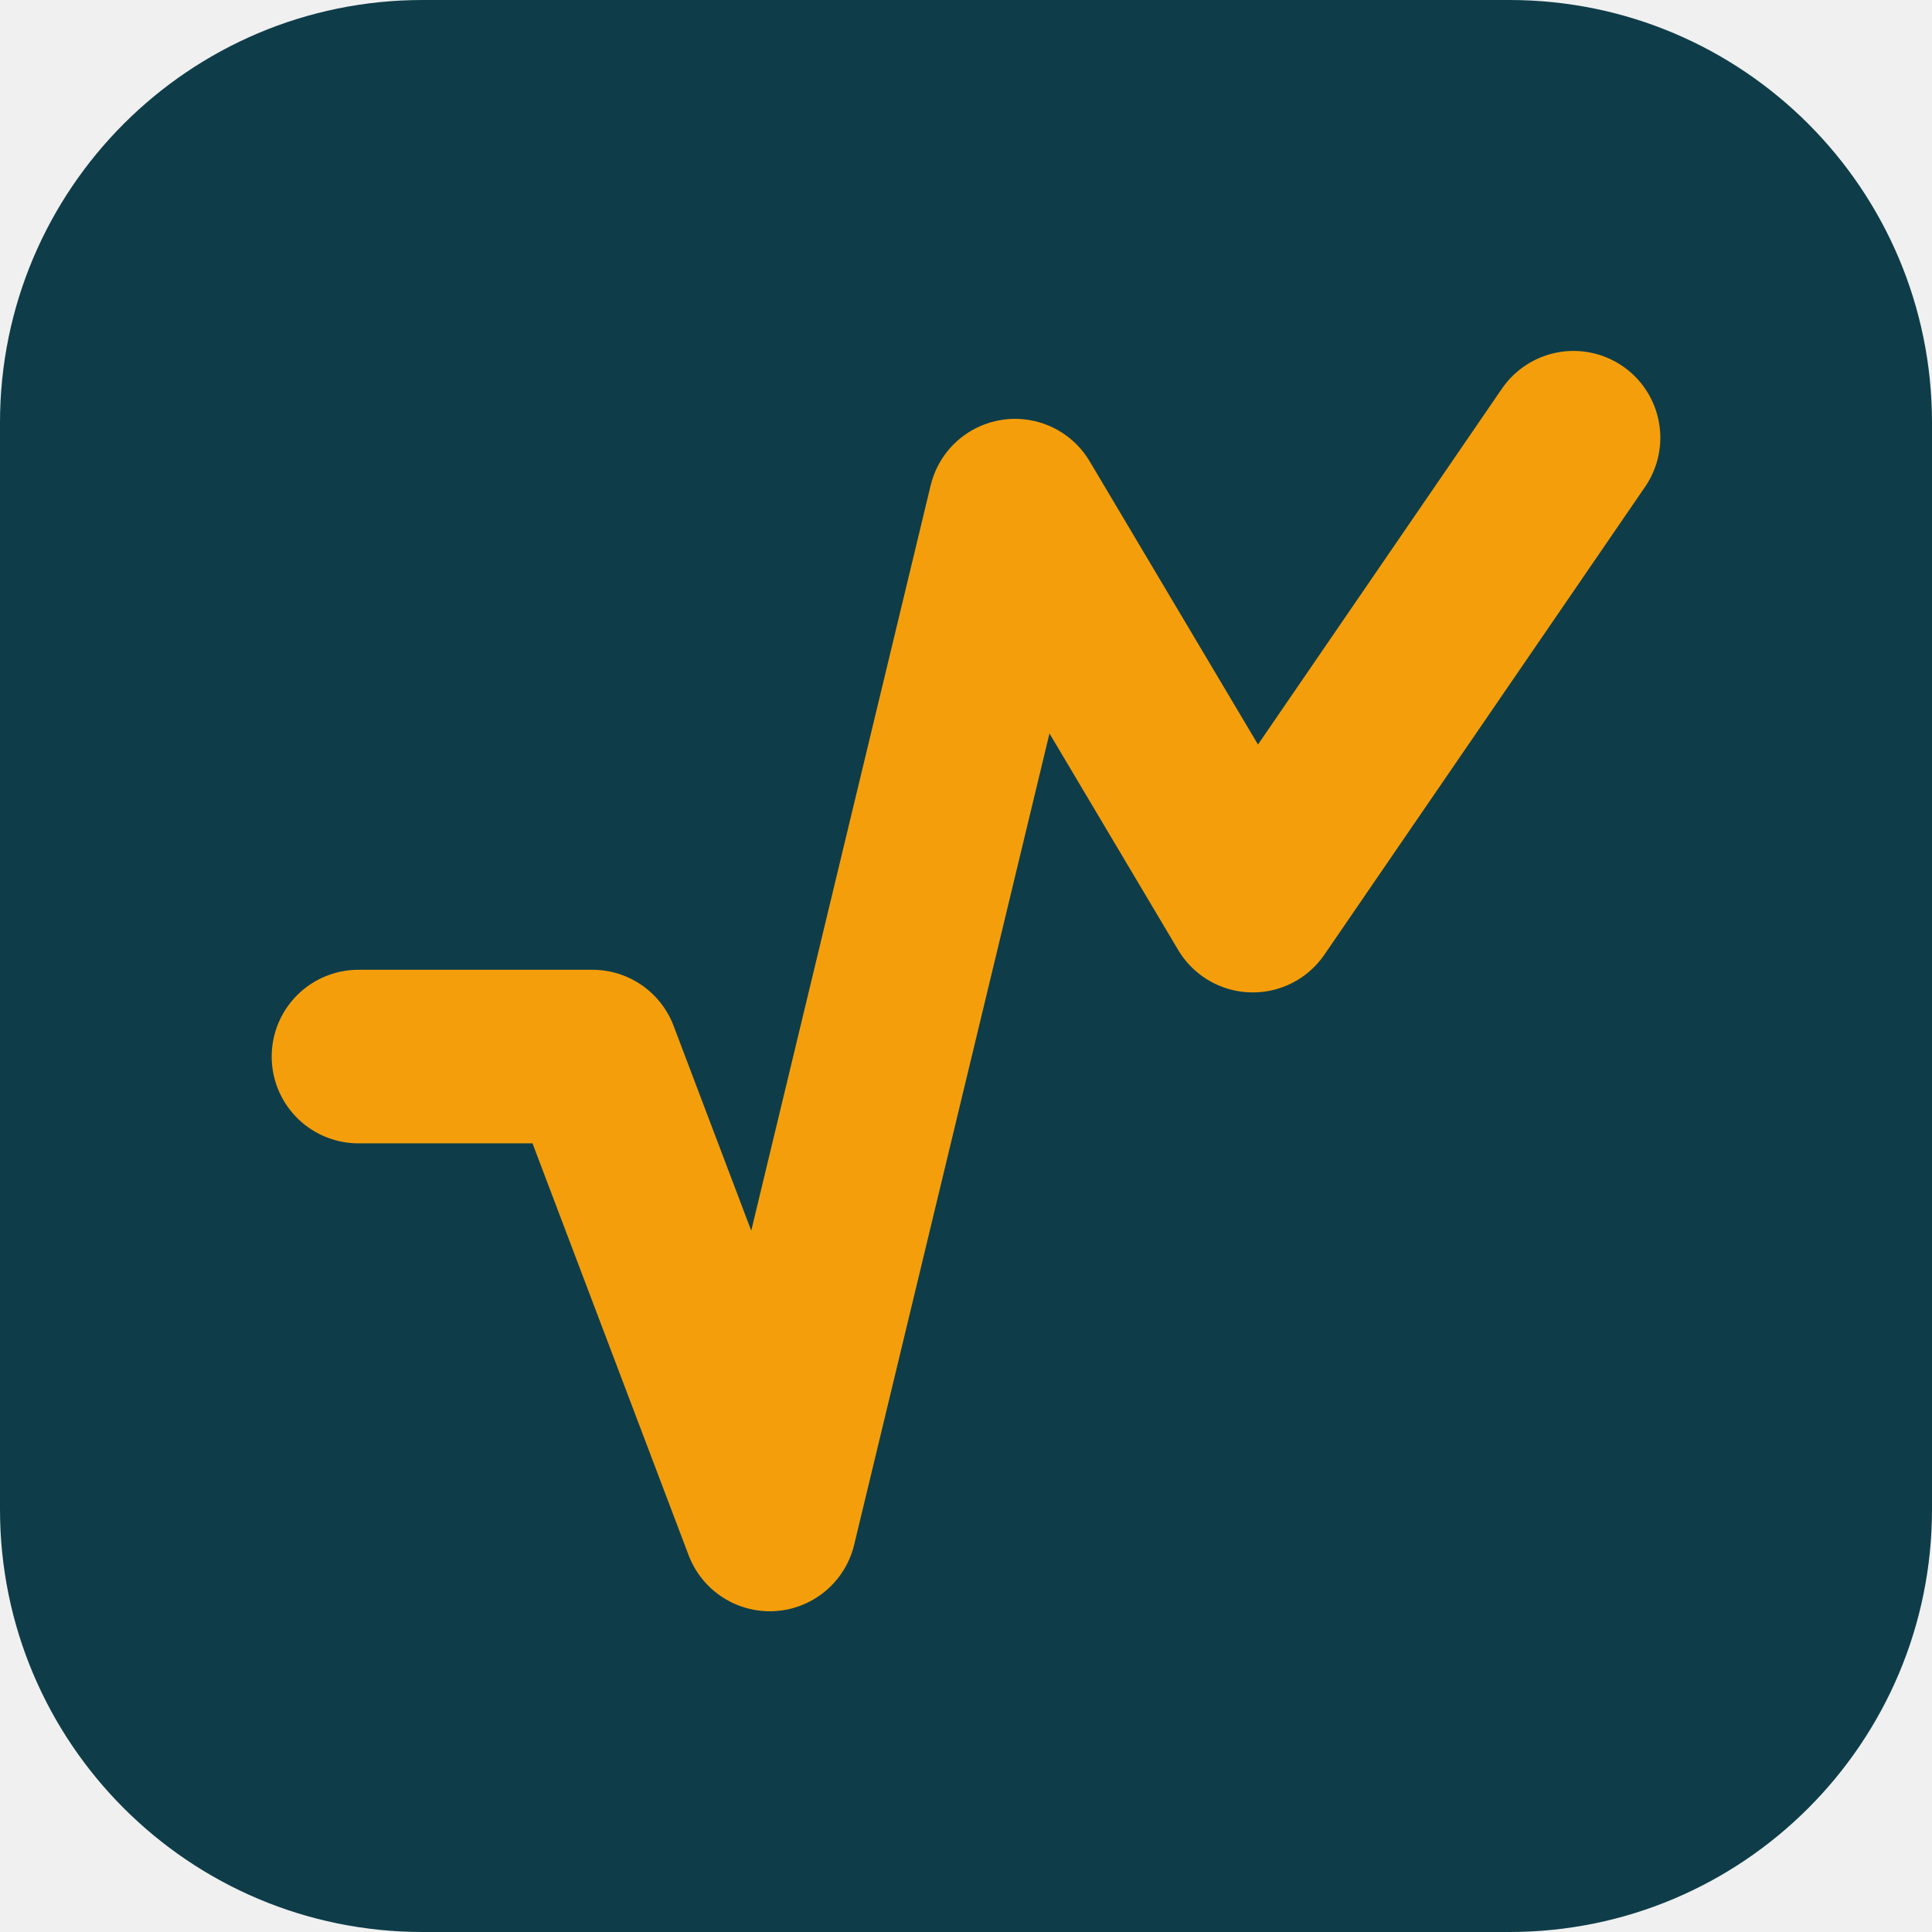
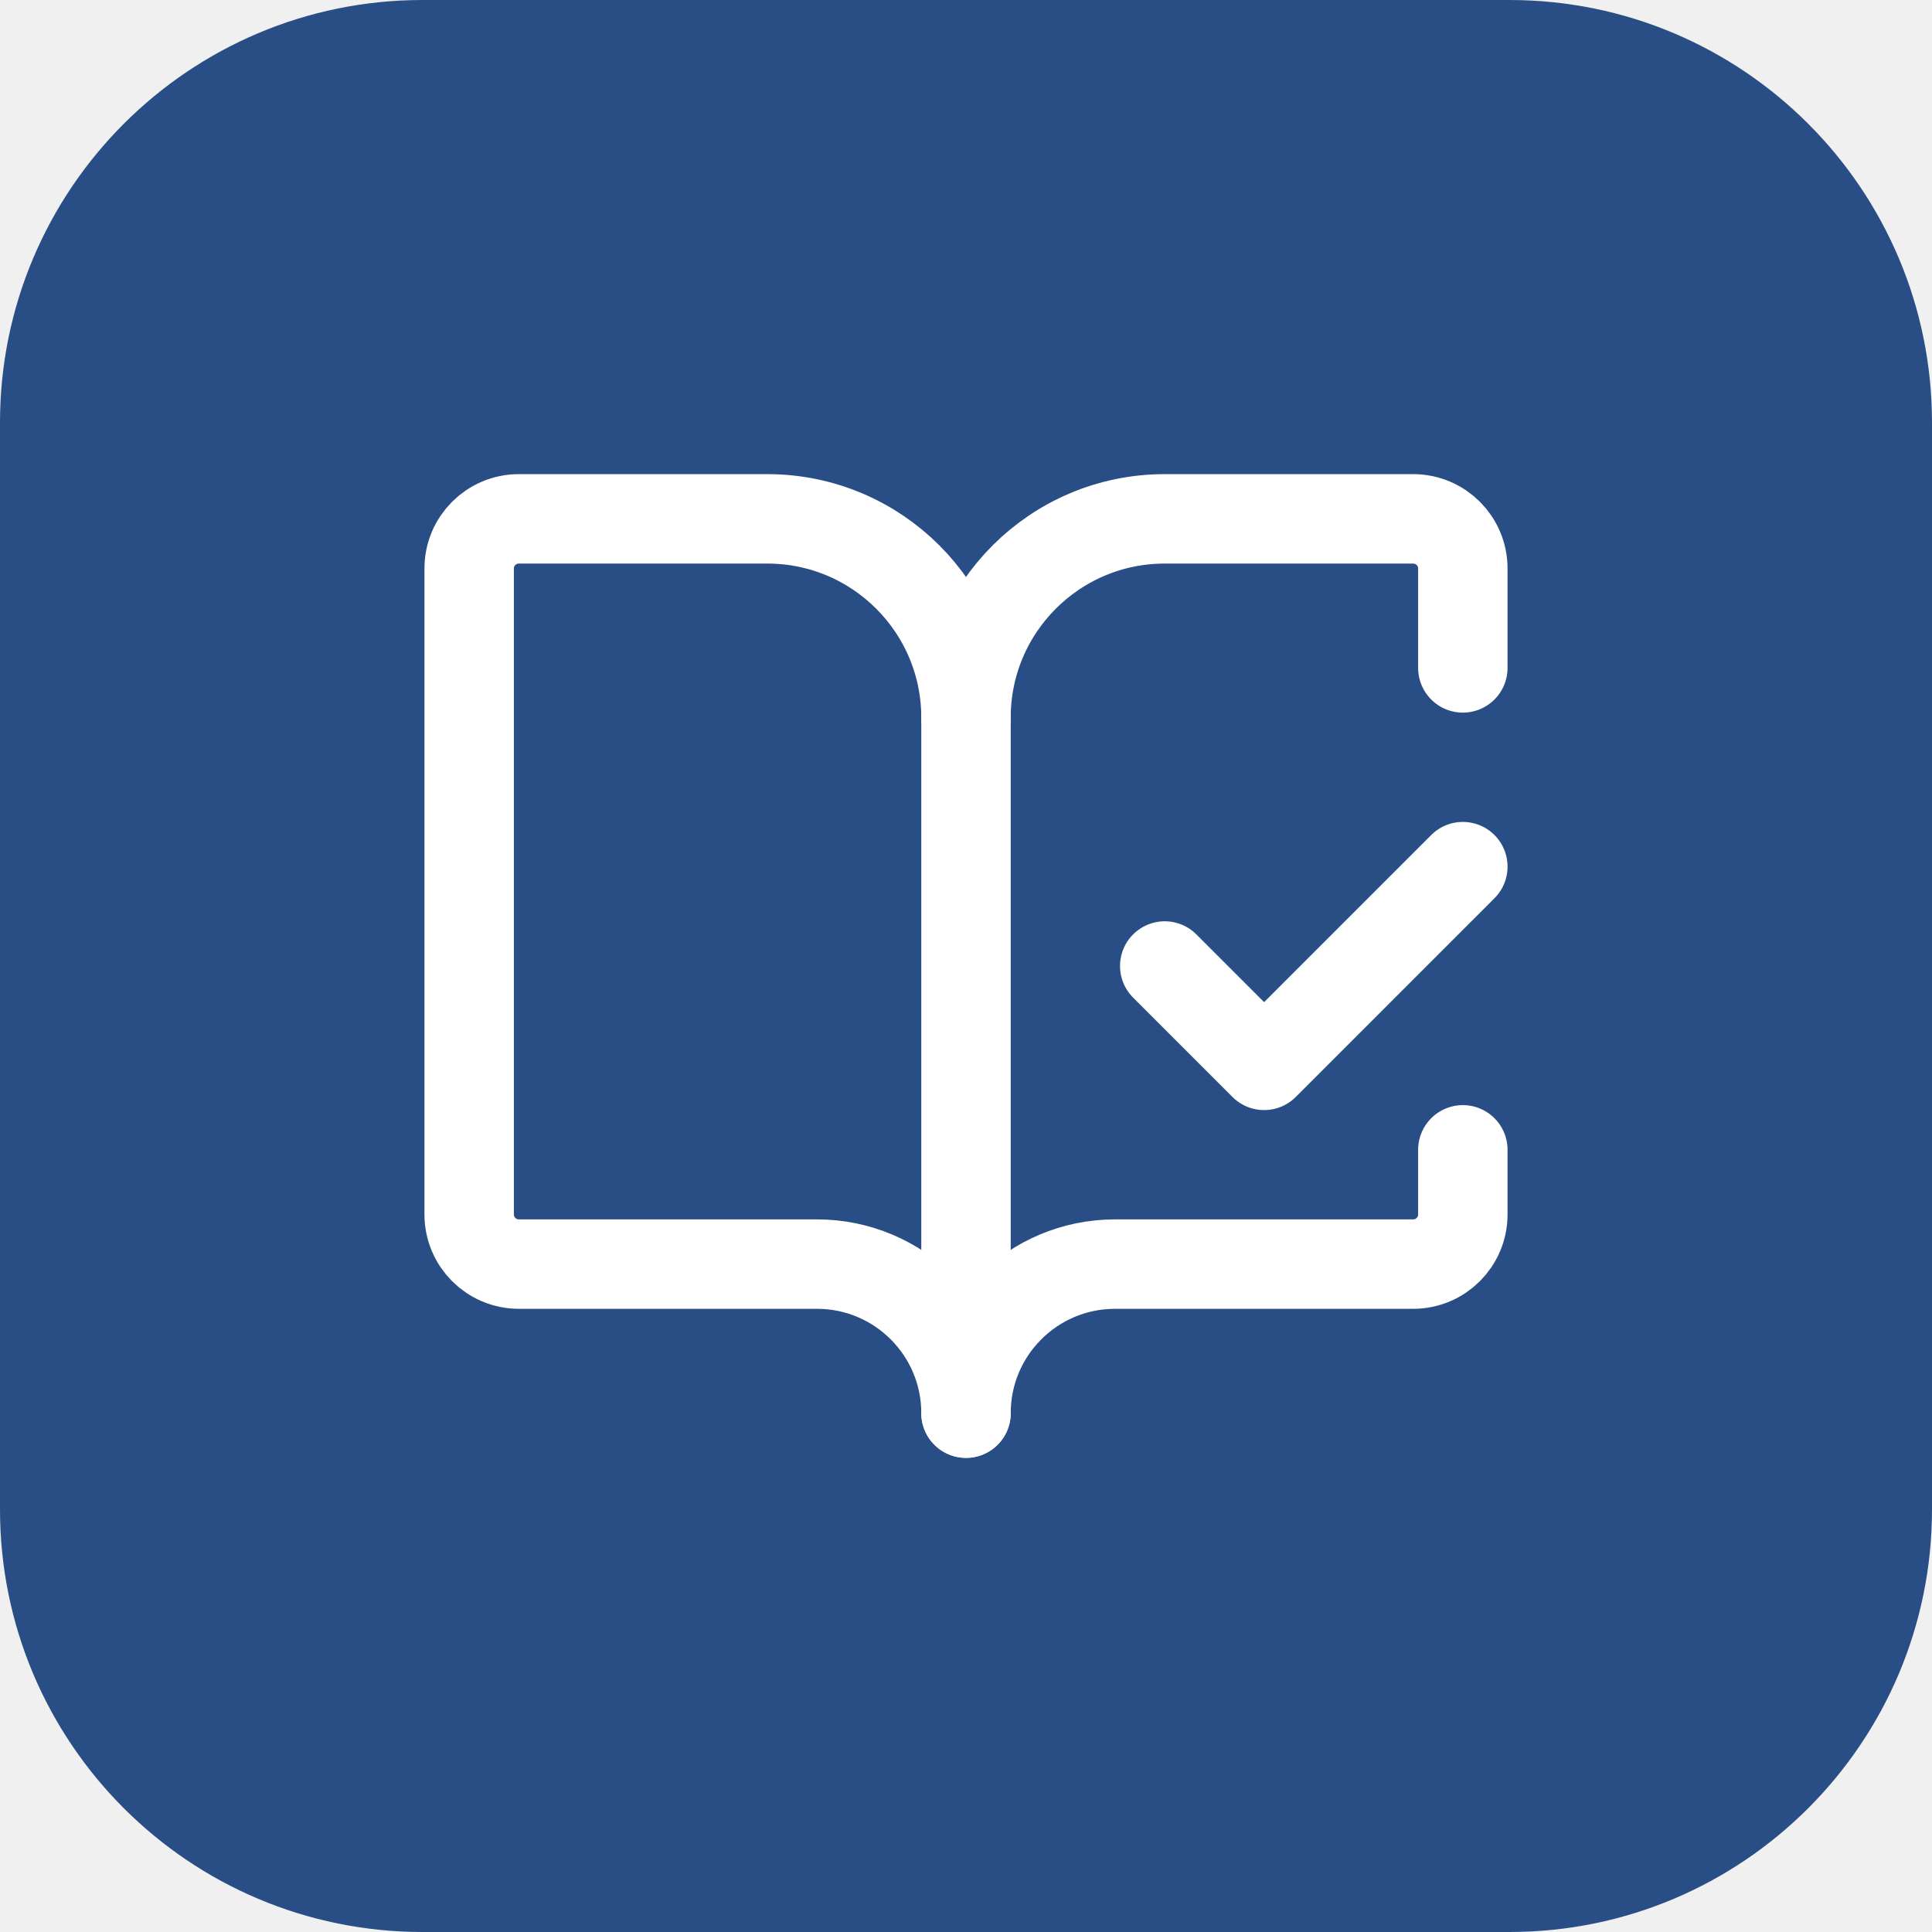
- <svg xmlns="http://www.w3.org/2000/svg" viewBox="0 0 1024 1024" role="img" aria-label="TechSpar">
-   <rect width="1024" height="1024" rx="224" fill="#0e3d49" />
-   <path d="M190 560h124l94 248 130-540 126 212 170-248" fill="none" stroke="#f59e0b" stroke-width="92" stroke-linecap="round" stroke-linejoin="round" />
+ <svg xmlns="http://www.w3.org/2000/svg" viewBox="0 0 1024 1024" role="img" aria-label="面试练习室">
+   <rect width="1024" height="1024" rx="224" fill="#294e85" />
+   <svg width="632" height="632" viewBox="0 0 24 24" fill="none" stroke="#ffffff" stroke-width="1.8" stroke-linecap="round" stroke-linejoin="round" class="lucide lucide-book-open-check" x="196" y="196" aria-hidden="true">
+     <path d="M12 21V7" />
+     <path d="m16 12 2 2 4-4" />
+     <path d="M22 6V4a1 1 0 0 0-1-1h-5a4 4 0 0 0-4 4 4 4 0 0 0-4-4H3a1 1 0 0 0-1 1v13a1 1 0 0 0 1 1h6a3 3 0 0 1 3 3 3 3 0 0 1 3-3h6a1 1 0 0 0 1-1v-1.3" />
+   </svg>
</svg>
